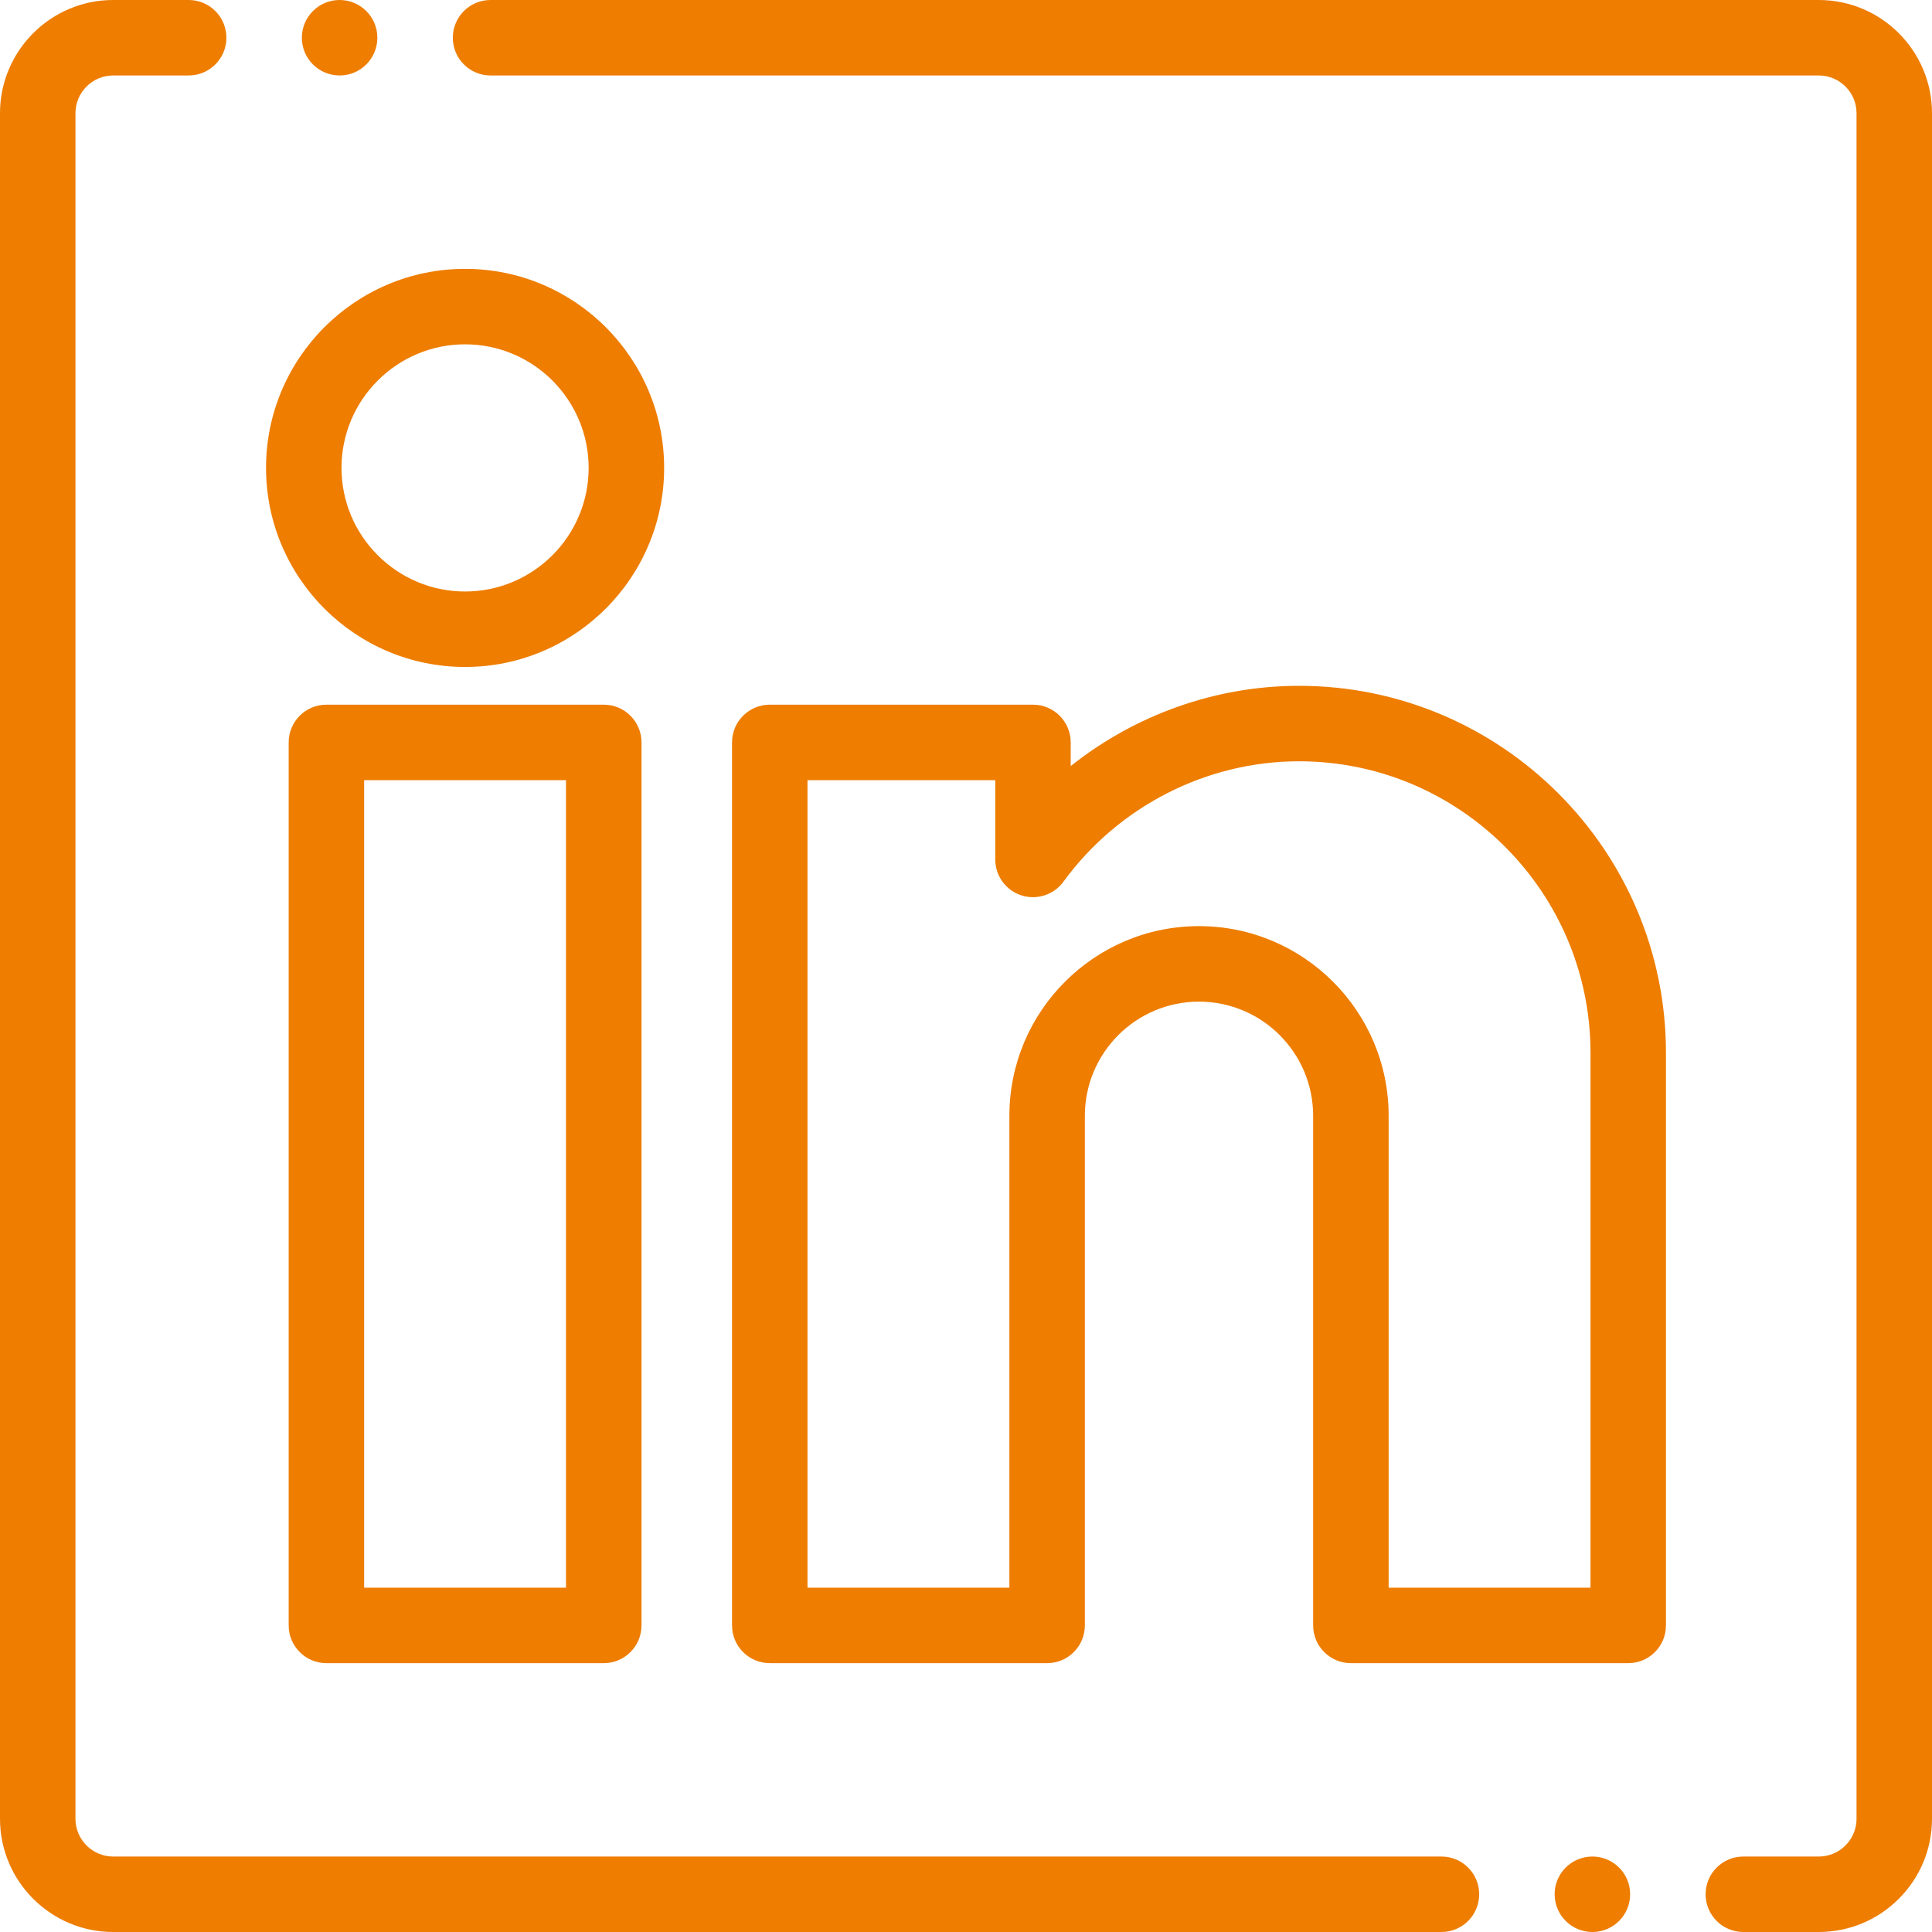
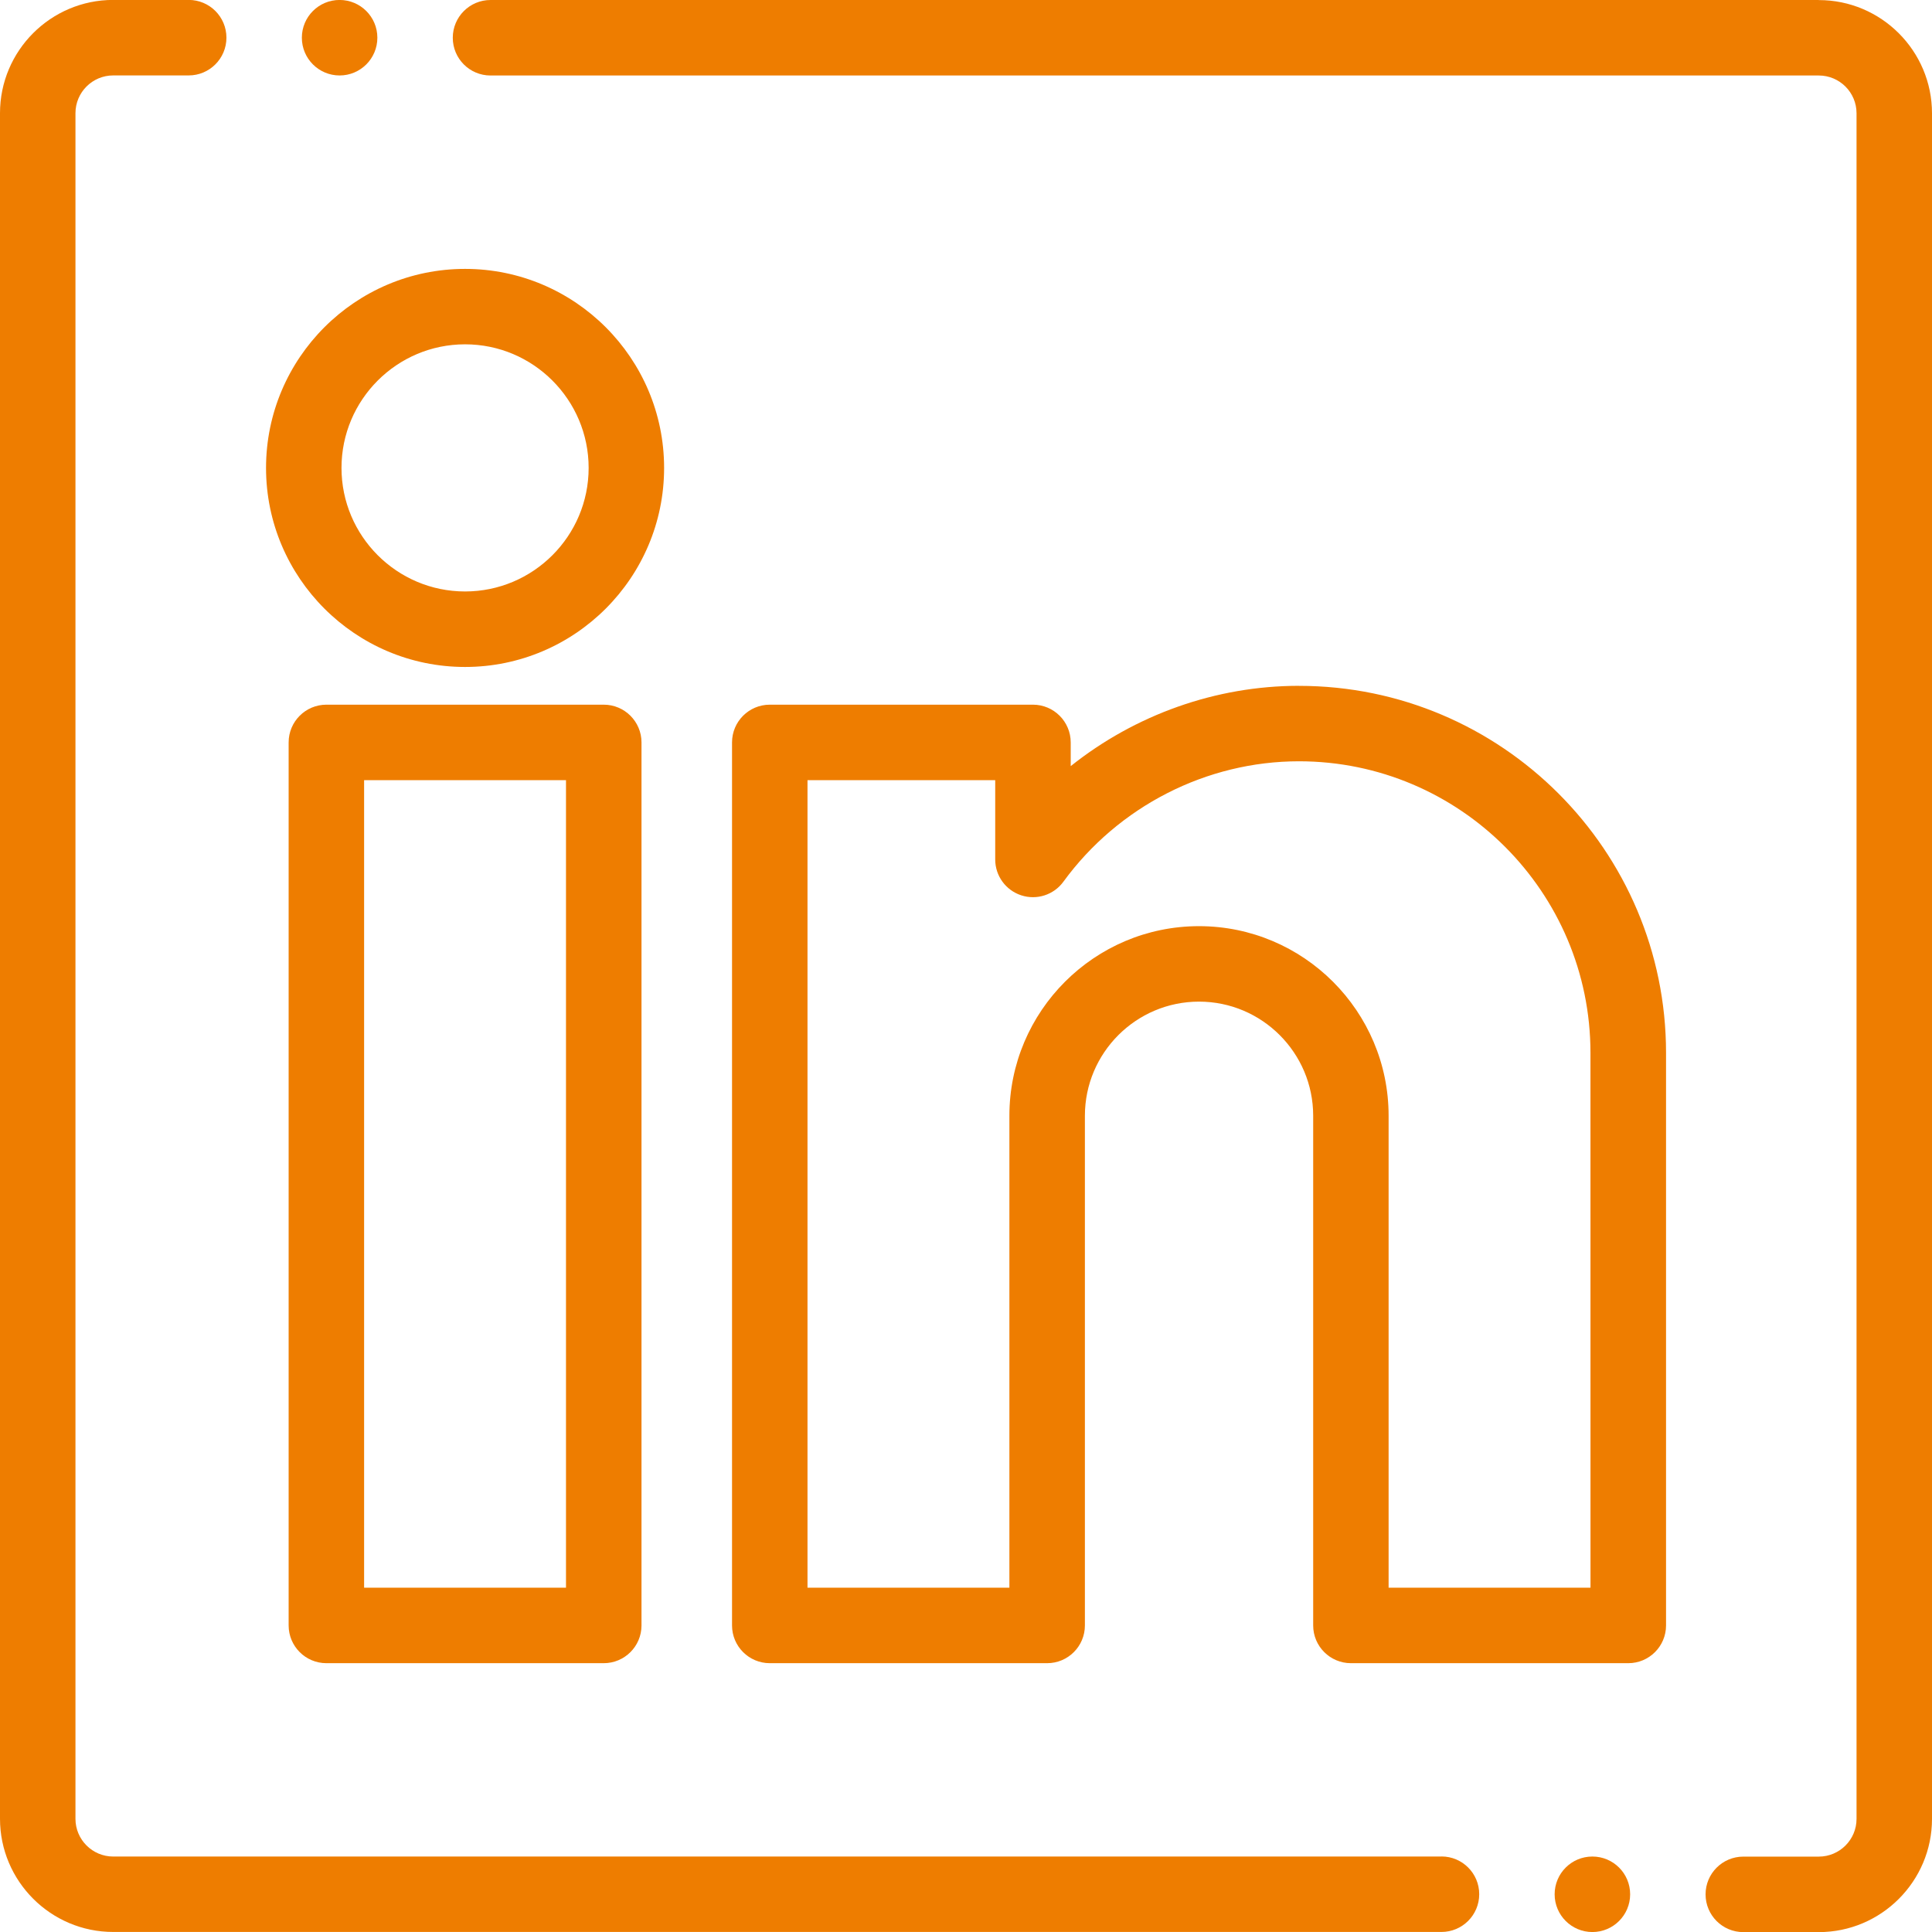
- <svg xmlns="http://www.w3.org/2000/svg" width="50" height="50" viewBox="0 0 50 50" fill="none">
-   <path d="M37.305 48.047H2.93C2.391 48.047 1.953 47.609 1.953 47.07V2.93C1.953 2.391 2.391 1.953 2.93 1.953H4.883C5.422 1.953 5.859 1.516 5.859 0.977C5.859 0.437 5.422 0 4.883 0H2.93C1.314 0 0 1.314 0 2.93V47.07C0 48.686 1.314 50 2.93 50H37.305C37.844 50 38.281 49.563 38.281 49.023C38.281 48.484 37.844 48.047 37.305 48.047Z" fill="#EE7D00" />
-   <path d="M47.07 0H12.695C12.156 0 11.719 0.437 11.719 0.977C11.719 1.516 12.156 1.953 12.695 1.953H47.07C47.609 1.953 48.047 2.391 48.047 2.93V47.07C48.047 47.609 47.609 48.047 47.07 48.047H45.117C44.578 48.047 44.141 48.484 44.141 49.023C44.141 49.563 44.578 50 45.117 50H47.07C48.686 50 50 48.685 50 47.07V2.93C50 1.314 48.686 0 47.07 0Z" fill="#EE7D00" />
-   <path d="M12.036 17.261C14.877 17.261 17.188 14.95 17.188 12.109C17.188 9.269 14.877 6.958 12.036 6.958C9.195 6.958 6.885 9.269 6.885 12.109C6.885 14.95 9.195 17.261 12.036 17.261ZM12.036 8.911C13.8 8.911 15.234 10.346 15.234 12.109C15.234 13.873 13.8 15.308 12.036 15.308C10.273 15.308 8.838 13.873 8.838 12.109C8.838 10.346 10.273 8.911 12.036 8.911Z" fill="#EE7D00" />
-   <path d="M33.618 17.749C31.46 17.749 29.377 18.5 27.71 19.826V19.214C27.71 18.674 27.272 18.237 26.733 18.237H19.922C19.383 18.237 18.945 18.674 18.945 19.214V42.065C18.945 42.605 19.383 43.042 19.922 43.042H27.1C27.639 43.042 28.076 42.605 28.076 42.065V28.876C28.076 27.247 29.401 25.922 31.03 25.922C32.659 25.922 33.984 27.247 33.984 28.876V42.065C33.984 42.605 34.422 43.042 34.961 43.042H42.139C42.678 43.042 43.115 42.605 43.115 42.065V27.246C43.115 22.009 38.855 17.749 33.618 17.749ZM41.162 41.089H35.938V28.876C35.938 26.17 33.736 23.968 31.03 23.968C28.324 23.968 26.123 26.17 26.123 28.876V41.089H20.898V20.19H25.757V22.242C25.757 22.665 26.028 23.04 26.43 23.171C26.832 23.302 27.273 23.159 27.522 22.818C28.946 20.867 31.225 19.702 33.618 19.702C37.778 19.702 41.162 23.086 41.162 27.246V41.089Z" fill="#EE7D00" />
-   <path d="M8.447 18.237C7.908 18.237 7.471 18.674 7.471 19.214V42.065C7.471 42.605 7.908 43.042 8.447 43.042H15.625C16.164 43.042 16.602 42.605 16.602 42.065V19.214C16.602 18.674 16.164 18.237 15.625 18.237H8.447ZM14.648 41.089H9.424V20.19H14.648V41.089Z" fill="#EE7D00" />
-   <path d="M8.789 1.953C9.328 1.953 9.766 1.516 9.766 0.977C9.766 0.437 9.328 0 8.789 0H8.789C8.249 0 7.812 0.437 7.812 0.977C7.812 1.516 8.25 1.953 8.789 1.953Z" fill="#EE7D00" />
-   <path d="M41.211 48.047H41.211C40.671 48.047 40.234 48.484 40.234 49.023C40.234 49.563 40.672 50 41.211 50C41.751 50 42.188 49.563 42.188 49.023C42.188 48.484 41.751 48.047 41.211 48.047Z" fill="#EE7D00" />
+ <svg xmlns="http://www.w3.org/2000/svg" fill="none" height="50" viewBox="0 0 50 50" width="50">
+   <g fill="#ee7d00">
+     <path d="m37.305 48.047h-34.375c-.539 0-.977-.438-.977-.977v-44.141c0-.539.438-.977.977-.977h1.953c.539 0 .977-.437.977-.977s-.437-.977-.977-.977h-1.953c-1.616 0-2.93 1.314-2.93 2.93v44.141c0 1.615 1.314 2.93 2.93 2.93h34.375c.539 0 .977-.437.977-.977s-.437-.977-.977-.977z" />
+     <path d="m47.07 0h-34.375c-.539 0-.977.437-.977.977s.437.977.977.977h34.375c.539 0 .977.438.977.977v44.141c0 .539-.438.977-.977.977h-1.953c-.539 0-.977.437-.977.977s.437.977.977.977h1.953c1.615 0 2.93-1.315 2.93-2.93v-44.141c0-1.616-1.314-2.93-2.93-2.93z" />
+     <path d="m12.036 17.261c2.841 0 5.151-2.311 5.151-5.151 0-2.841-2.311-5.151-5.151-5.151-2.841 0-5.151 2.311-5.151 5.151 0 2.84 2.311 5.151 5.151 5.151zm0-8.35c1.764 0 3.198 1.435 3.198 3.198 0 1.764-1.435 3.198-3.198 3.198-1.764 0-3.198-1.435-3.198-3.198 0-1.764 1.435-3.198 3.198-3.198z" />
+     <path d="m33.618 17.749c-2.158 0-4.242.751-5.908 2.078v-.613c0-.539-.438-.977-.977-.977h-6.811c-.539 0-.977.437-.977.977v22.852c0 .539.437.977.977.977h7.178c.539 0 .977-.437.977-.977v-13.19c0-1.629 1.325-2.954 2.954-2.954 1.629 0 2.954 1.325 2.954 2.954v13.19c0 .539.437.977.977.977h7.178c.539 0 .977-.437.977-.977v-14.819c0-5.237-4.261-9.497-9.497-9.497zm7.544 23.34h-5.225v-12.213c0-2.706-2.201-4.907-4.907-4.907-2.706 0-4.907 2.201-4.907 4.907v12.213h-5.225v-20.898h4.858v2.052c0 .423.272.797.674.928.401.131.842-.011 1.091-.353 1.424-1.951 3.703-3.116 6.096-3.116 4.16 0 7.544 3.384 7.544 7.544z" />
+     <path d="m8.447 18.237c-.539 0-.977.437-.977.977v22.852c0 .539.437.977.977.977h7.178c.539 0 .977-.437.977-.977v-22.852c0-.539-.438-.977-.977-.977zm6.201 22.852h-5.225v-20.898h5.225z" />
+     <path d="m8.789 1.953c.539 0 .977-.437.977-.977s-.438-.977-.977-.977h-.001c-.539 0-.976.437-.976.977s.438.977.977.977z" />
+     <path d="m41.211 48.047h-.001c-.539 0-.976.437-.976.977s.438.977.977.977.977-.437.977-.977-.437-.977-.977-.977z" />
+   </g>
</svg>
